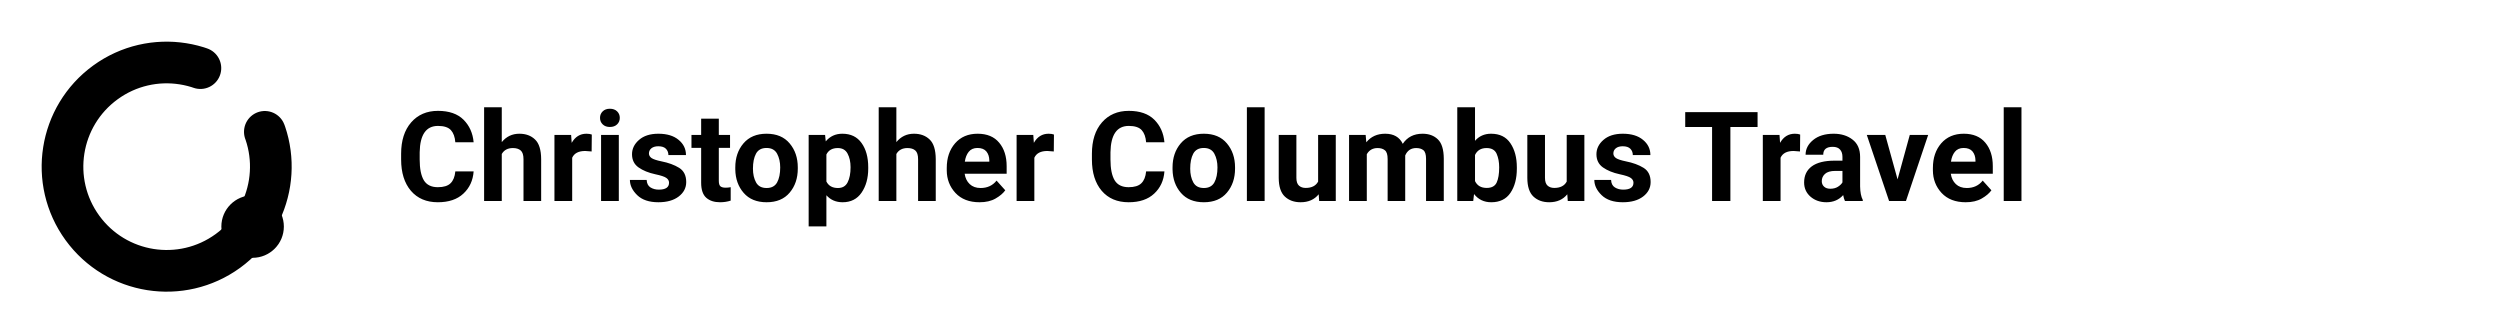
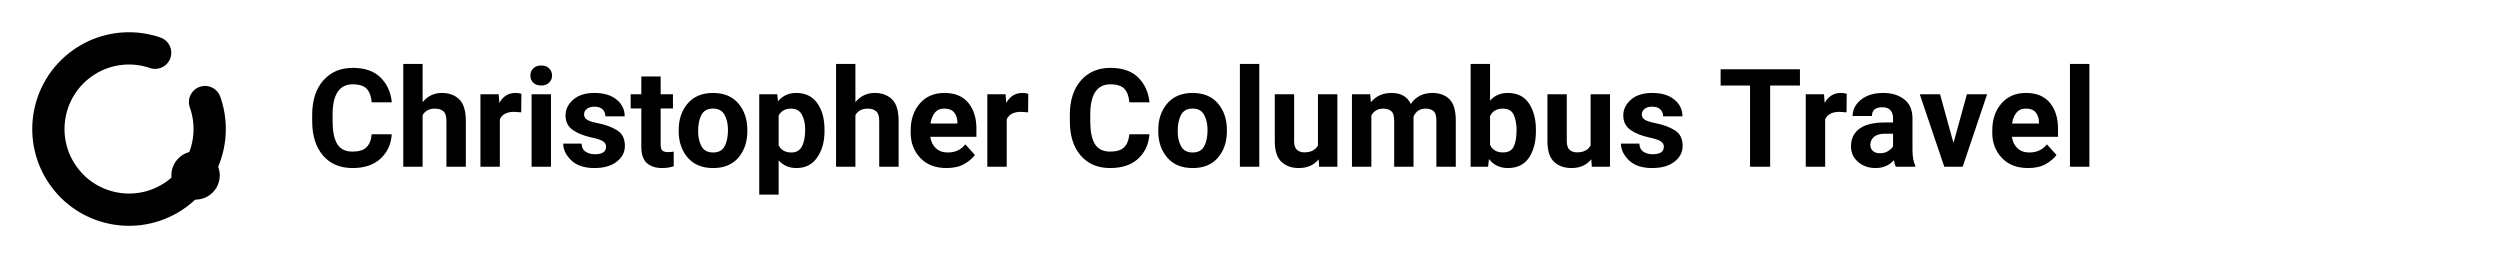
- <svg xmlns="http://www.w3.org/2000/svg" viewBox="0 0 480 64" role="img" aria-label="Christopher Columbus Travel">
+ <svg xmlns="http://www.w3.org/2000/svg" viewBox="0 0 620 64" role="img" aria-label="Christopher Columbus Travel">
  <circle cx="32" cy="32" r="20" fill="none" stroke="currentColor" stroke-width="8" stroke-linecap="round" pathLength="100" stroke-dasharray="82 18" transform="rotate(54 32 32)" />
  <circle cx="48.5" cy="43.5" r="6" fill="var(--logo-accent, currentColor)" />
-   <text x="76" y="32" dominant-baseline="middle" font-family="-apple-system, 'Segoe UI', Roboto, sans-serif" font-weight="600" font-size="24" fill="currentColor">Christopher Columbus Travel</text>
+   <text x="76" y="32" dominant-baseline="middle" font-family="-apple-system, 'Segoe UI', Roboto, sans-serif" font-weight="600" font-size="34" fill="currentColor">Christopher Columbus Travel</text>
</svg>
